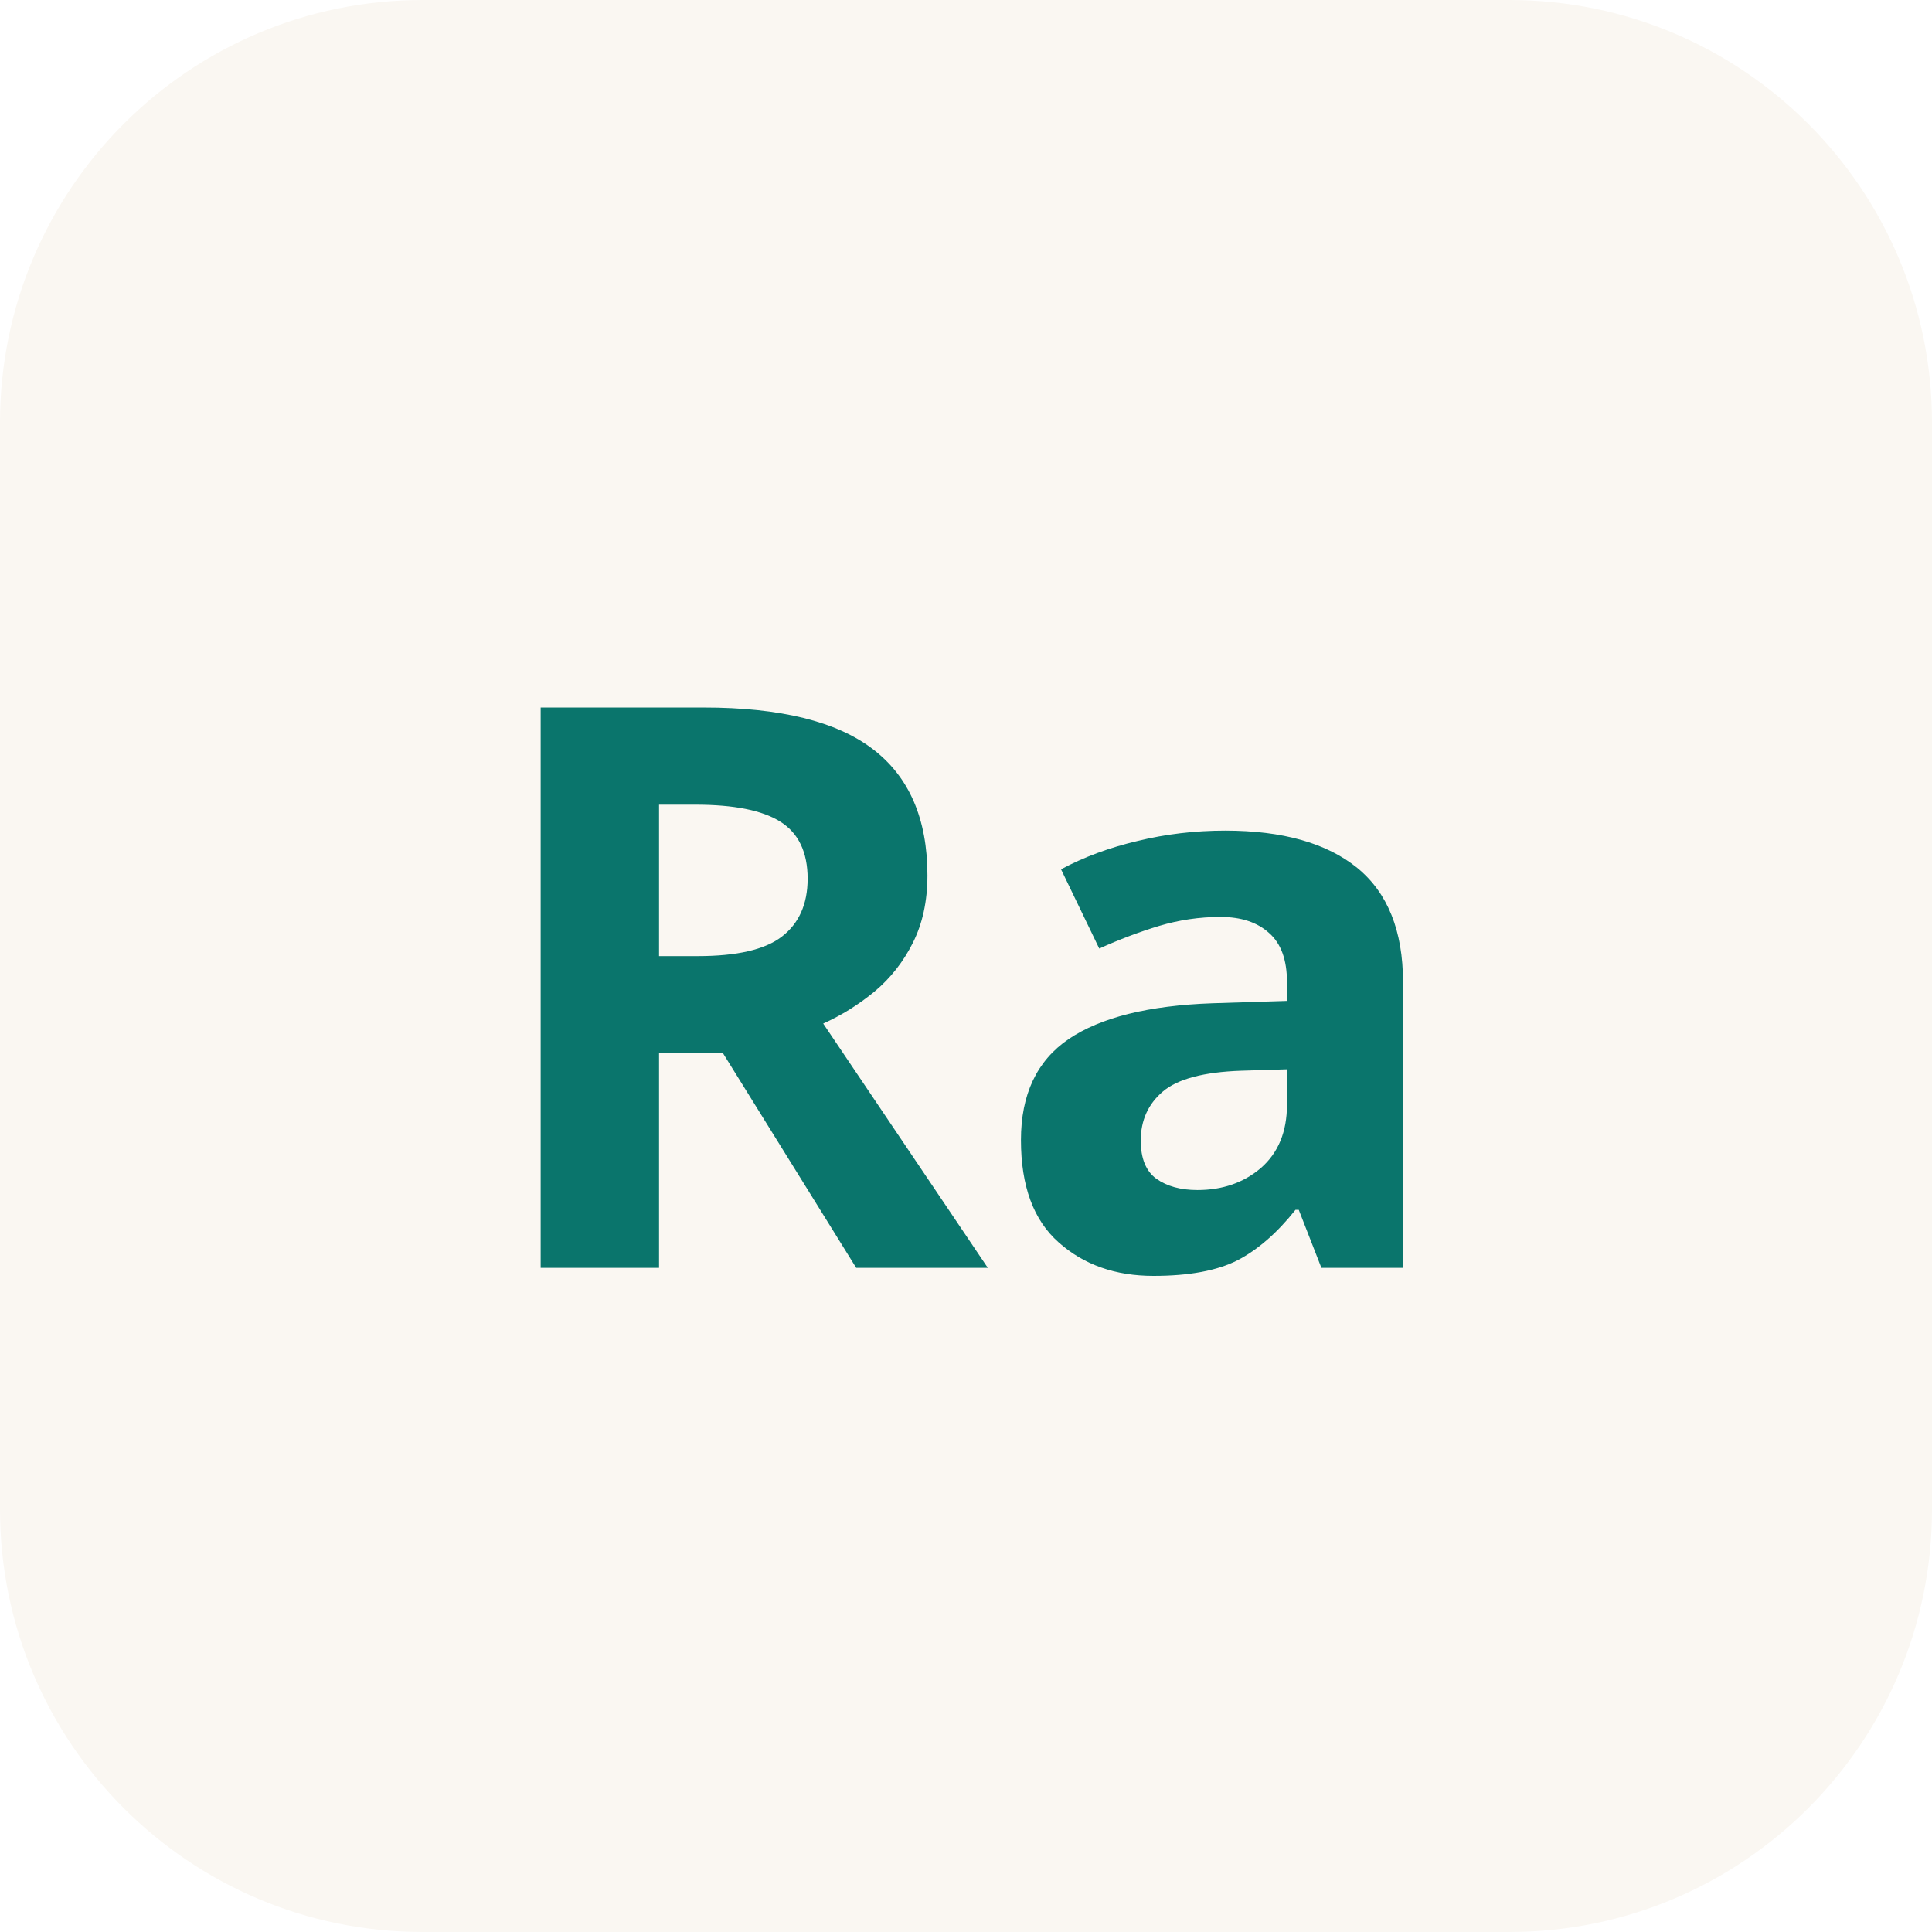
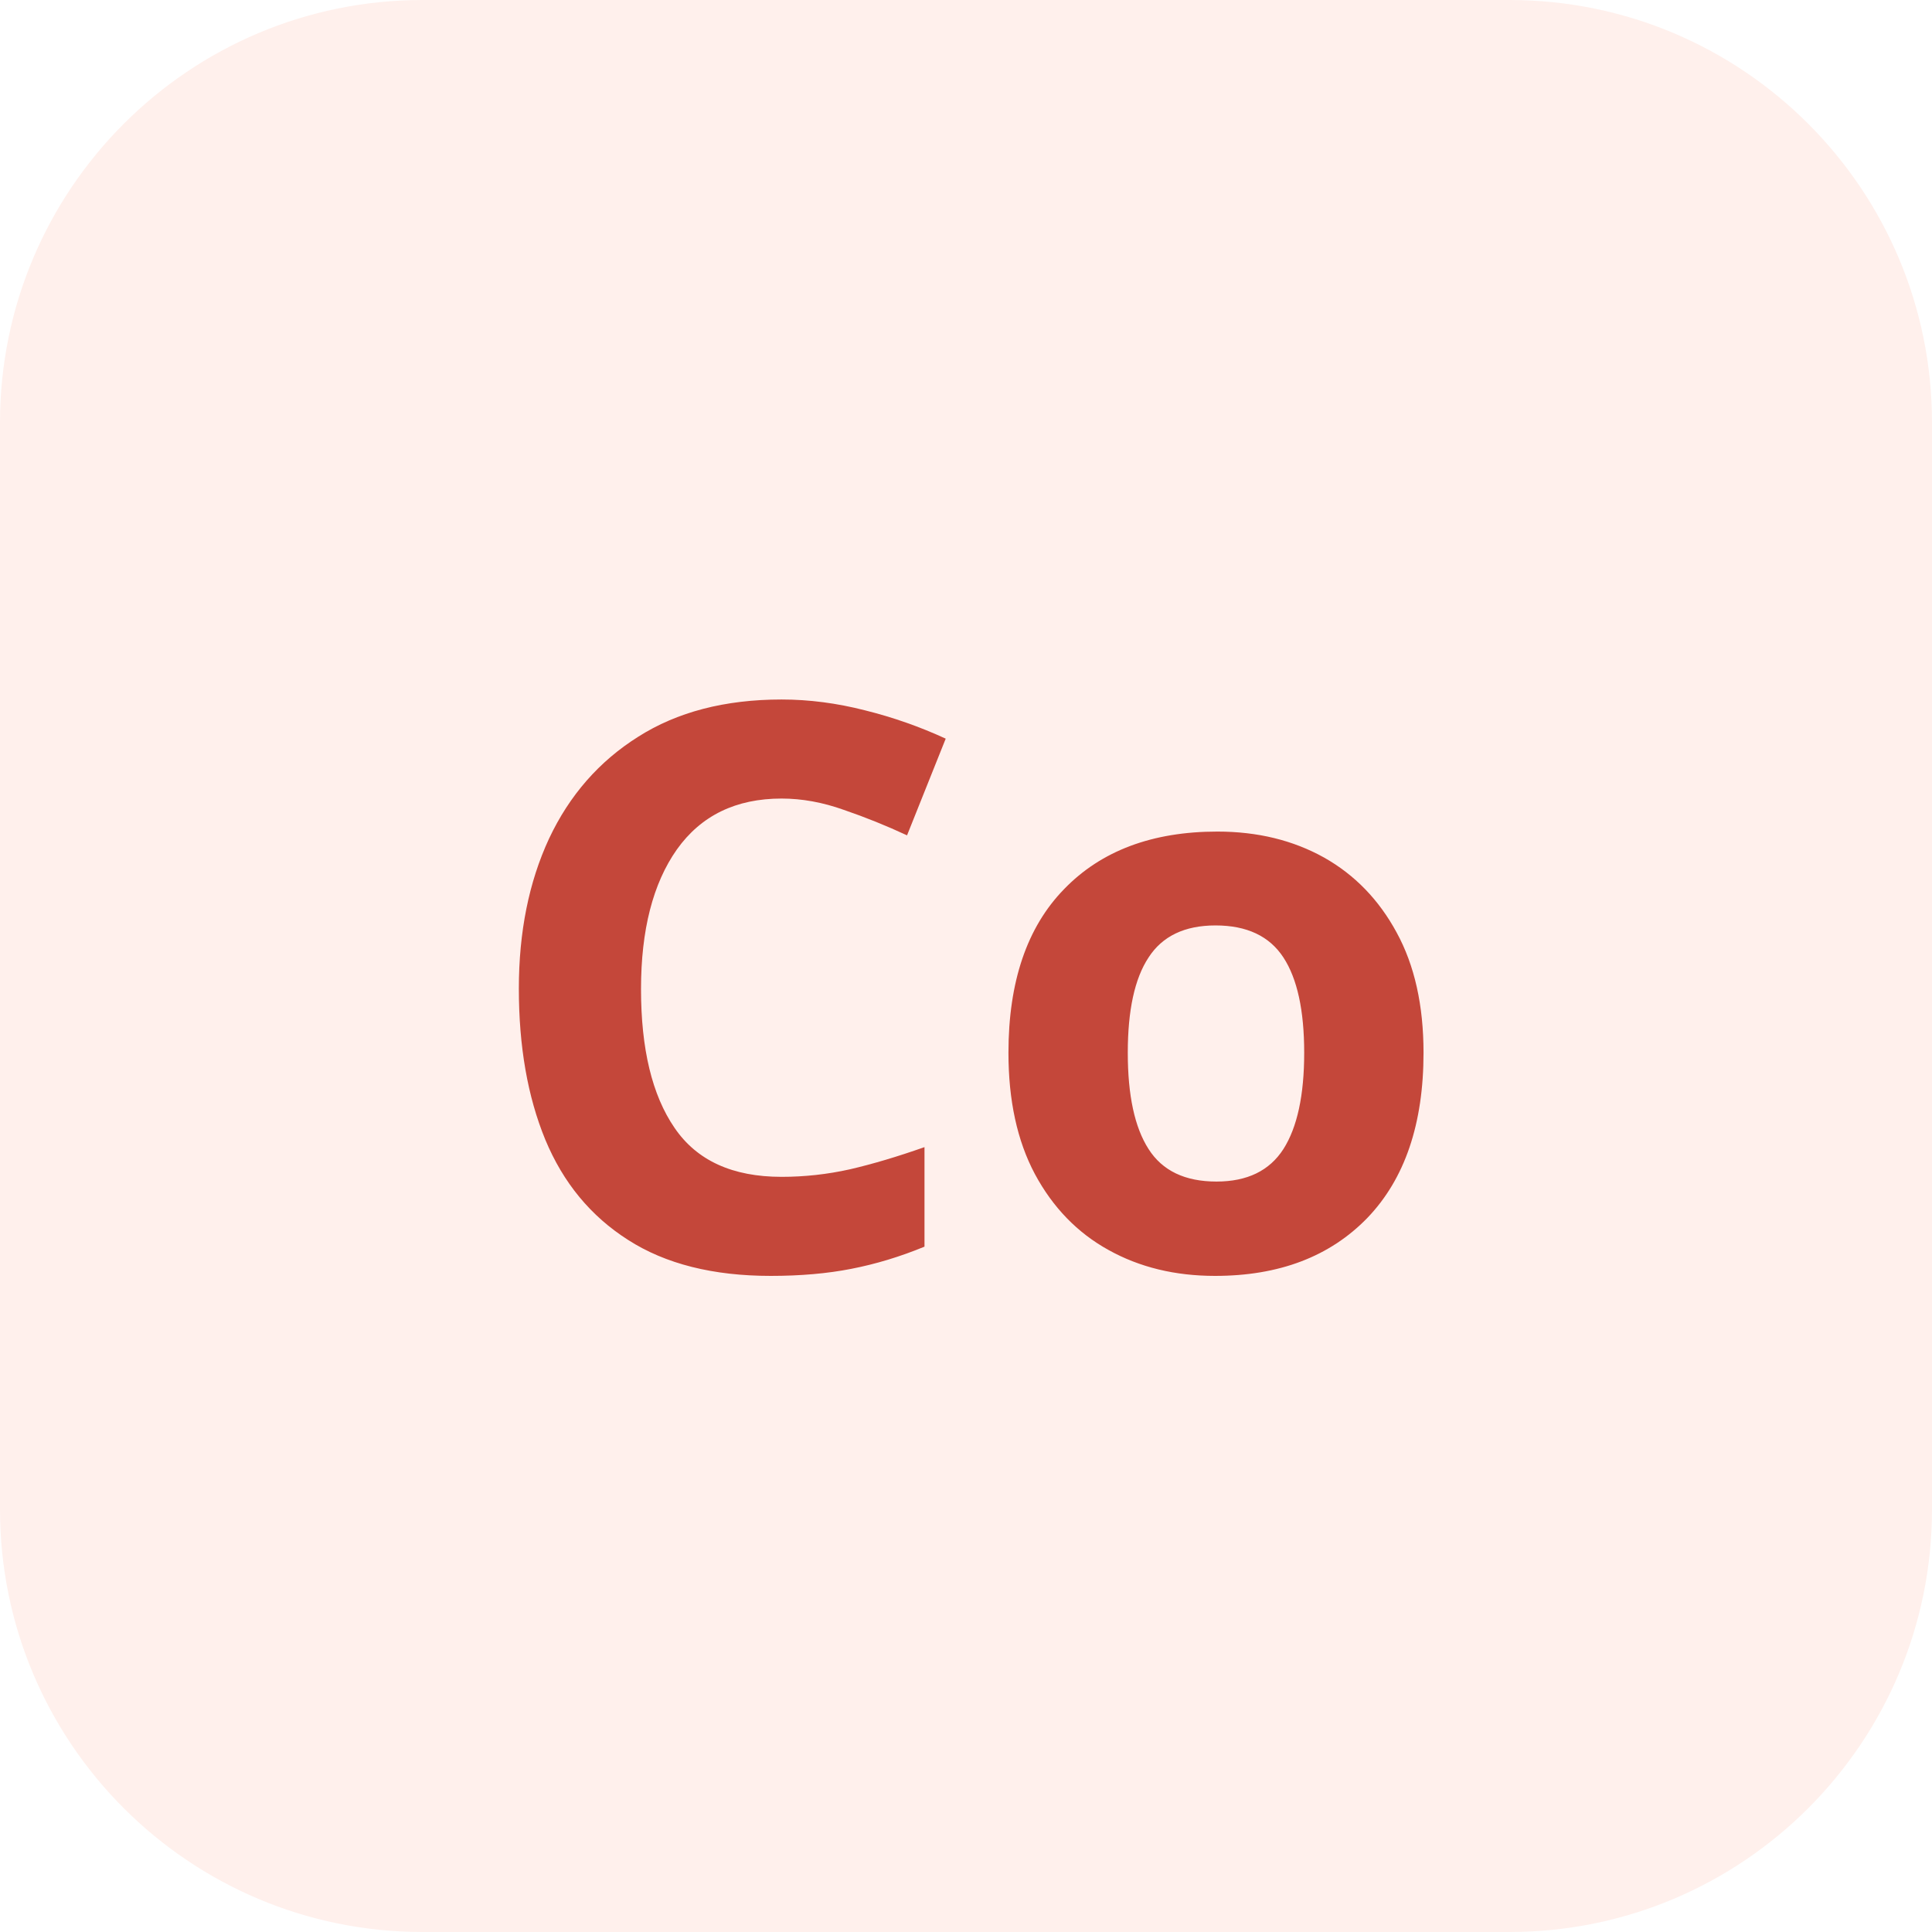
<svg xmlns="http://www.w3.org/2000/svg" viewBox="0 0 64 64">
-   <rect width="64" height="64" rx="14" fill="#FAF7F2" />
-   <text x="32" y="42" text-anchor="middle" font-family="system-ui,sans-serif" font-weight="800" font-size="26" fill="#0A756C">Ra</text>
+   <rect width="64" height="64" rx="14" fill="#FFF0EC" />
+   <text x="32" y="42" text-anchor="middle" font-family="system-ui,sans-serif" font-weight="800" font-size="26" fill="#C4473A">Co</text>
</svg>
